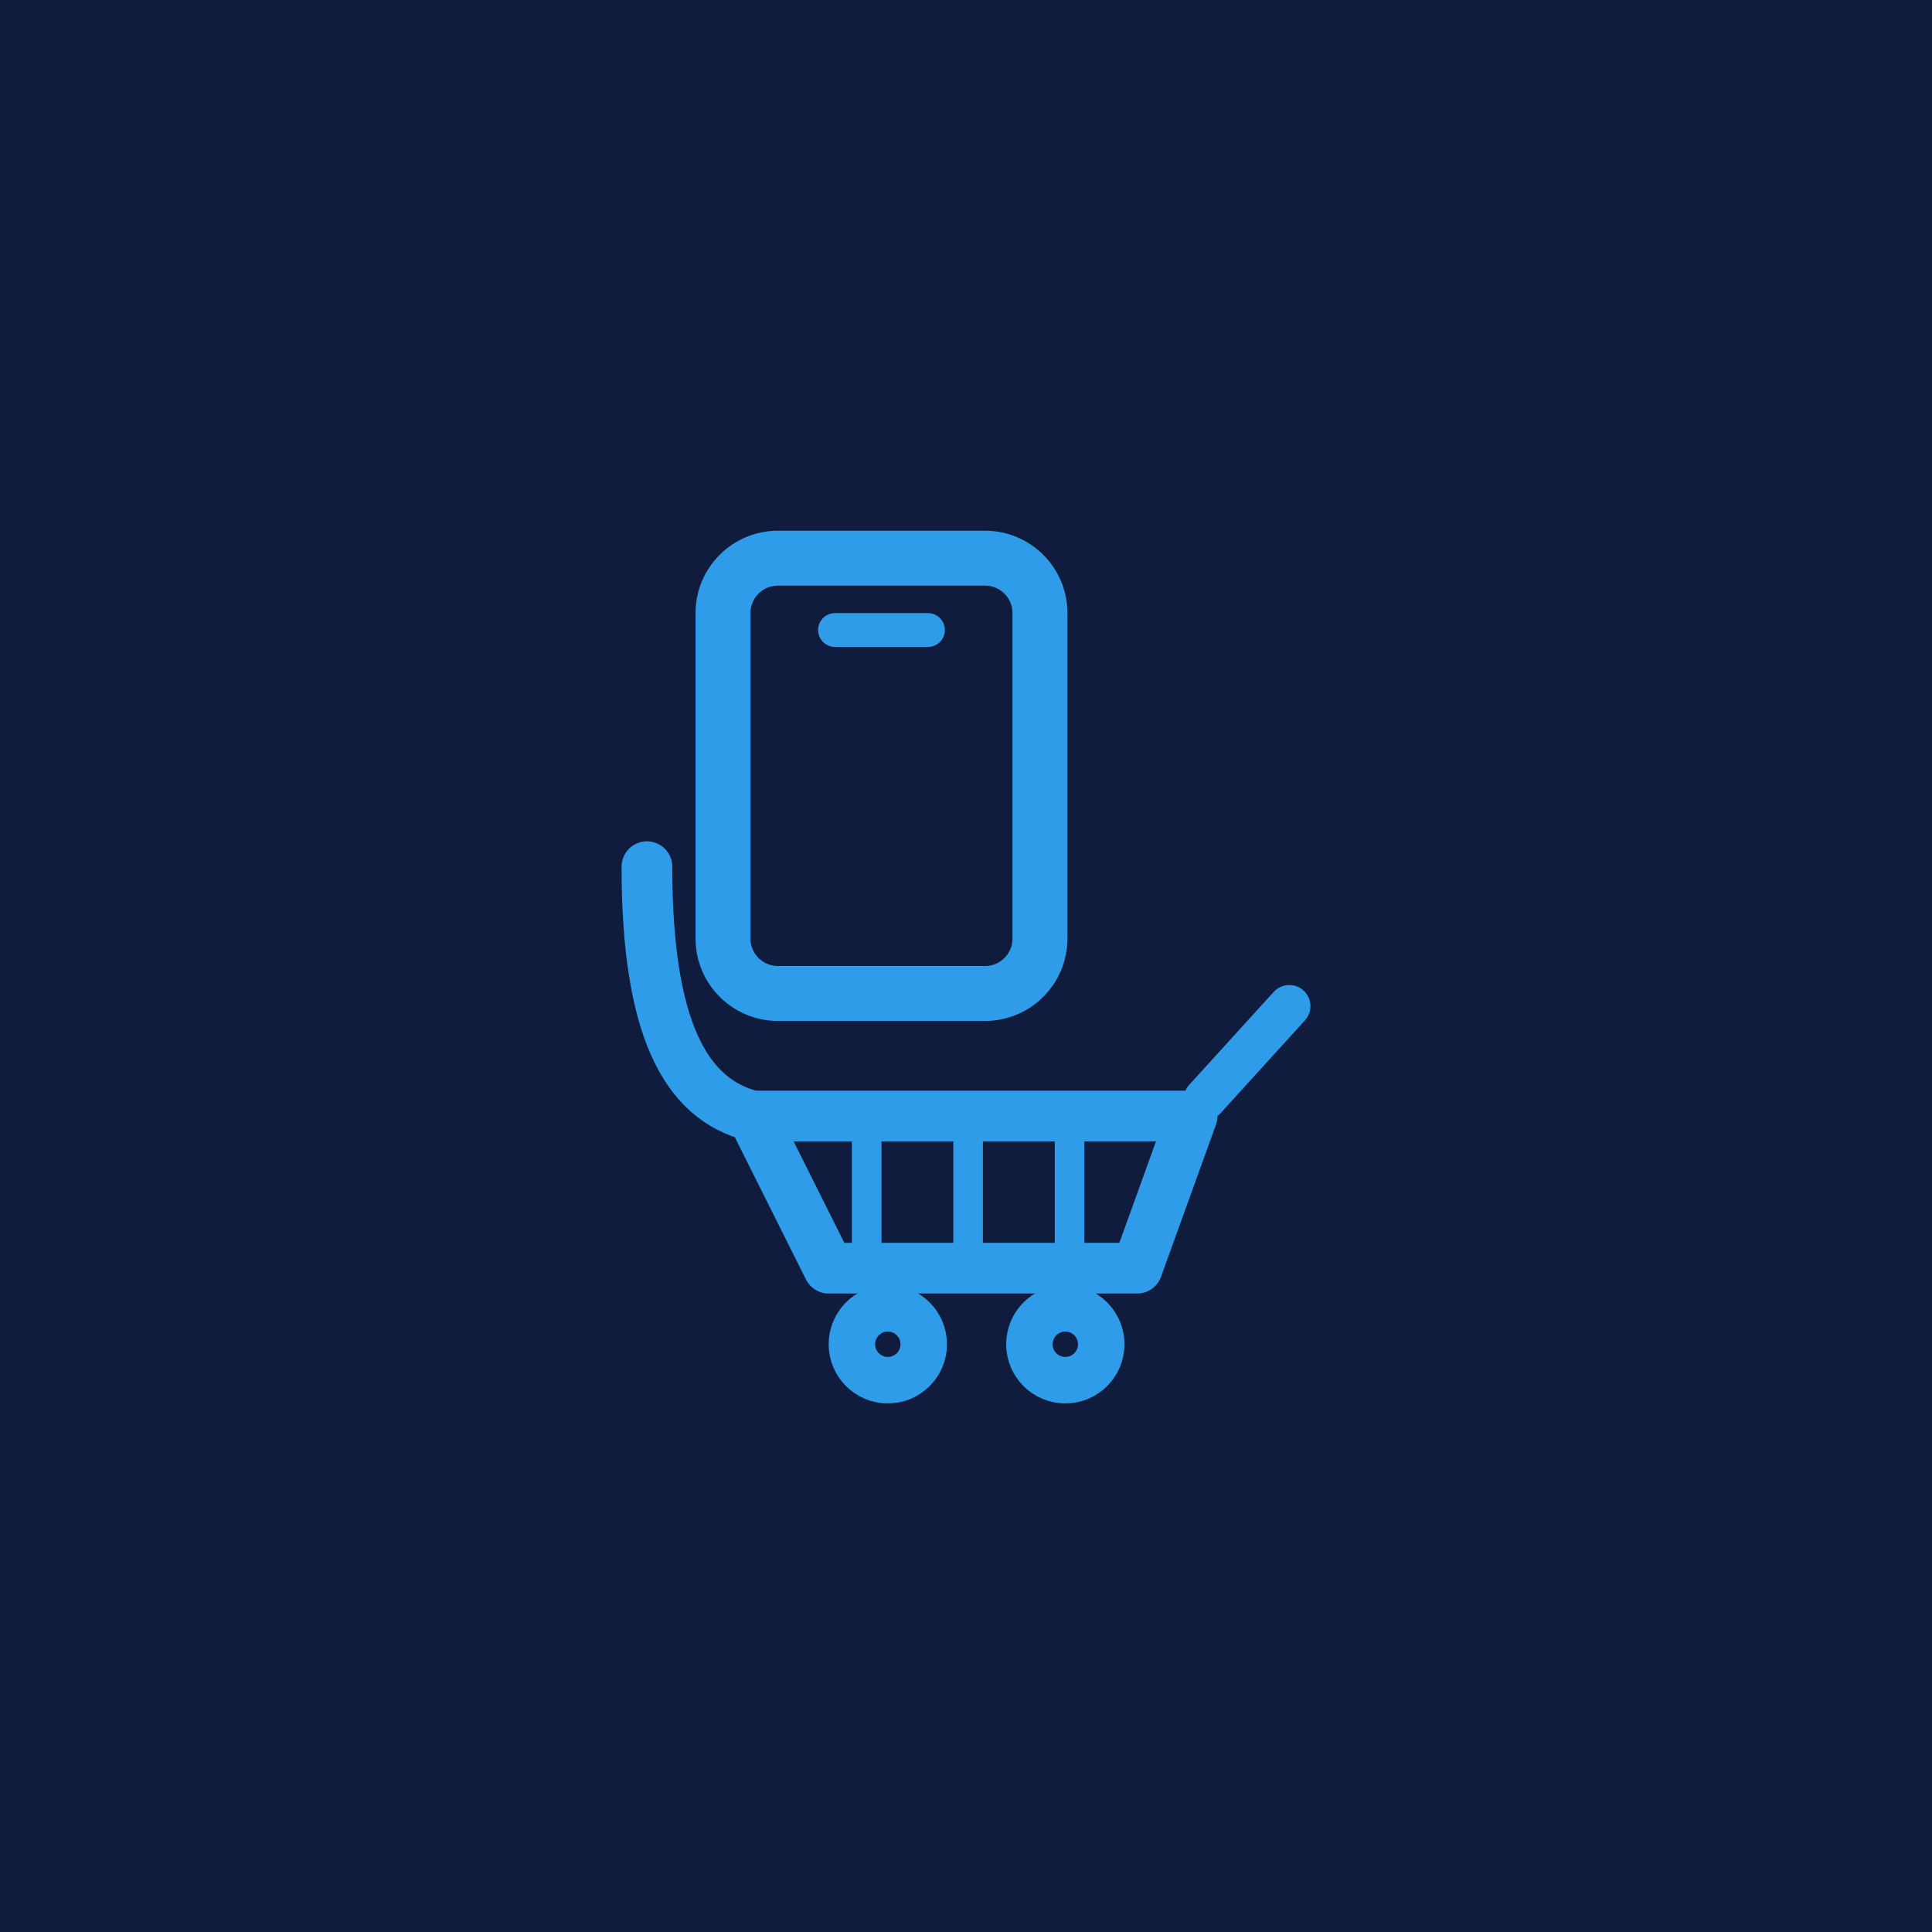
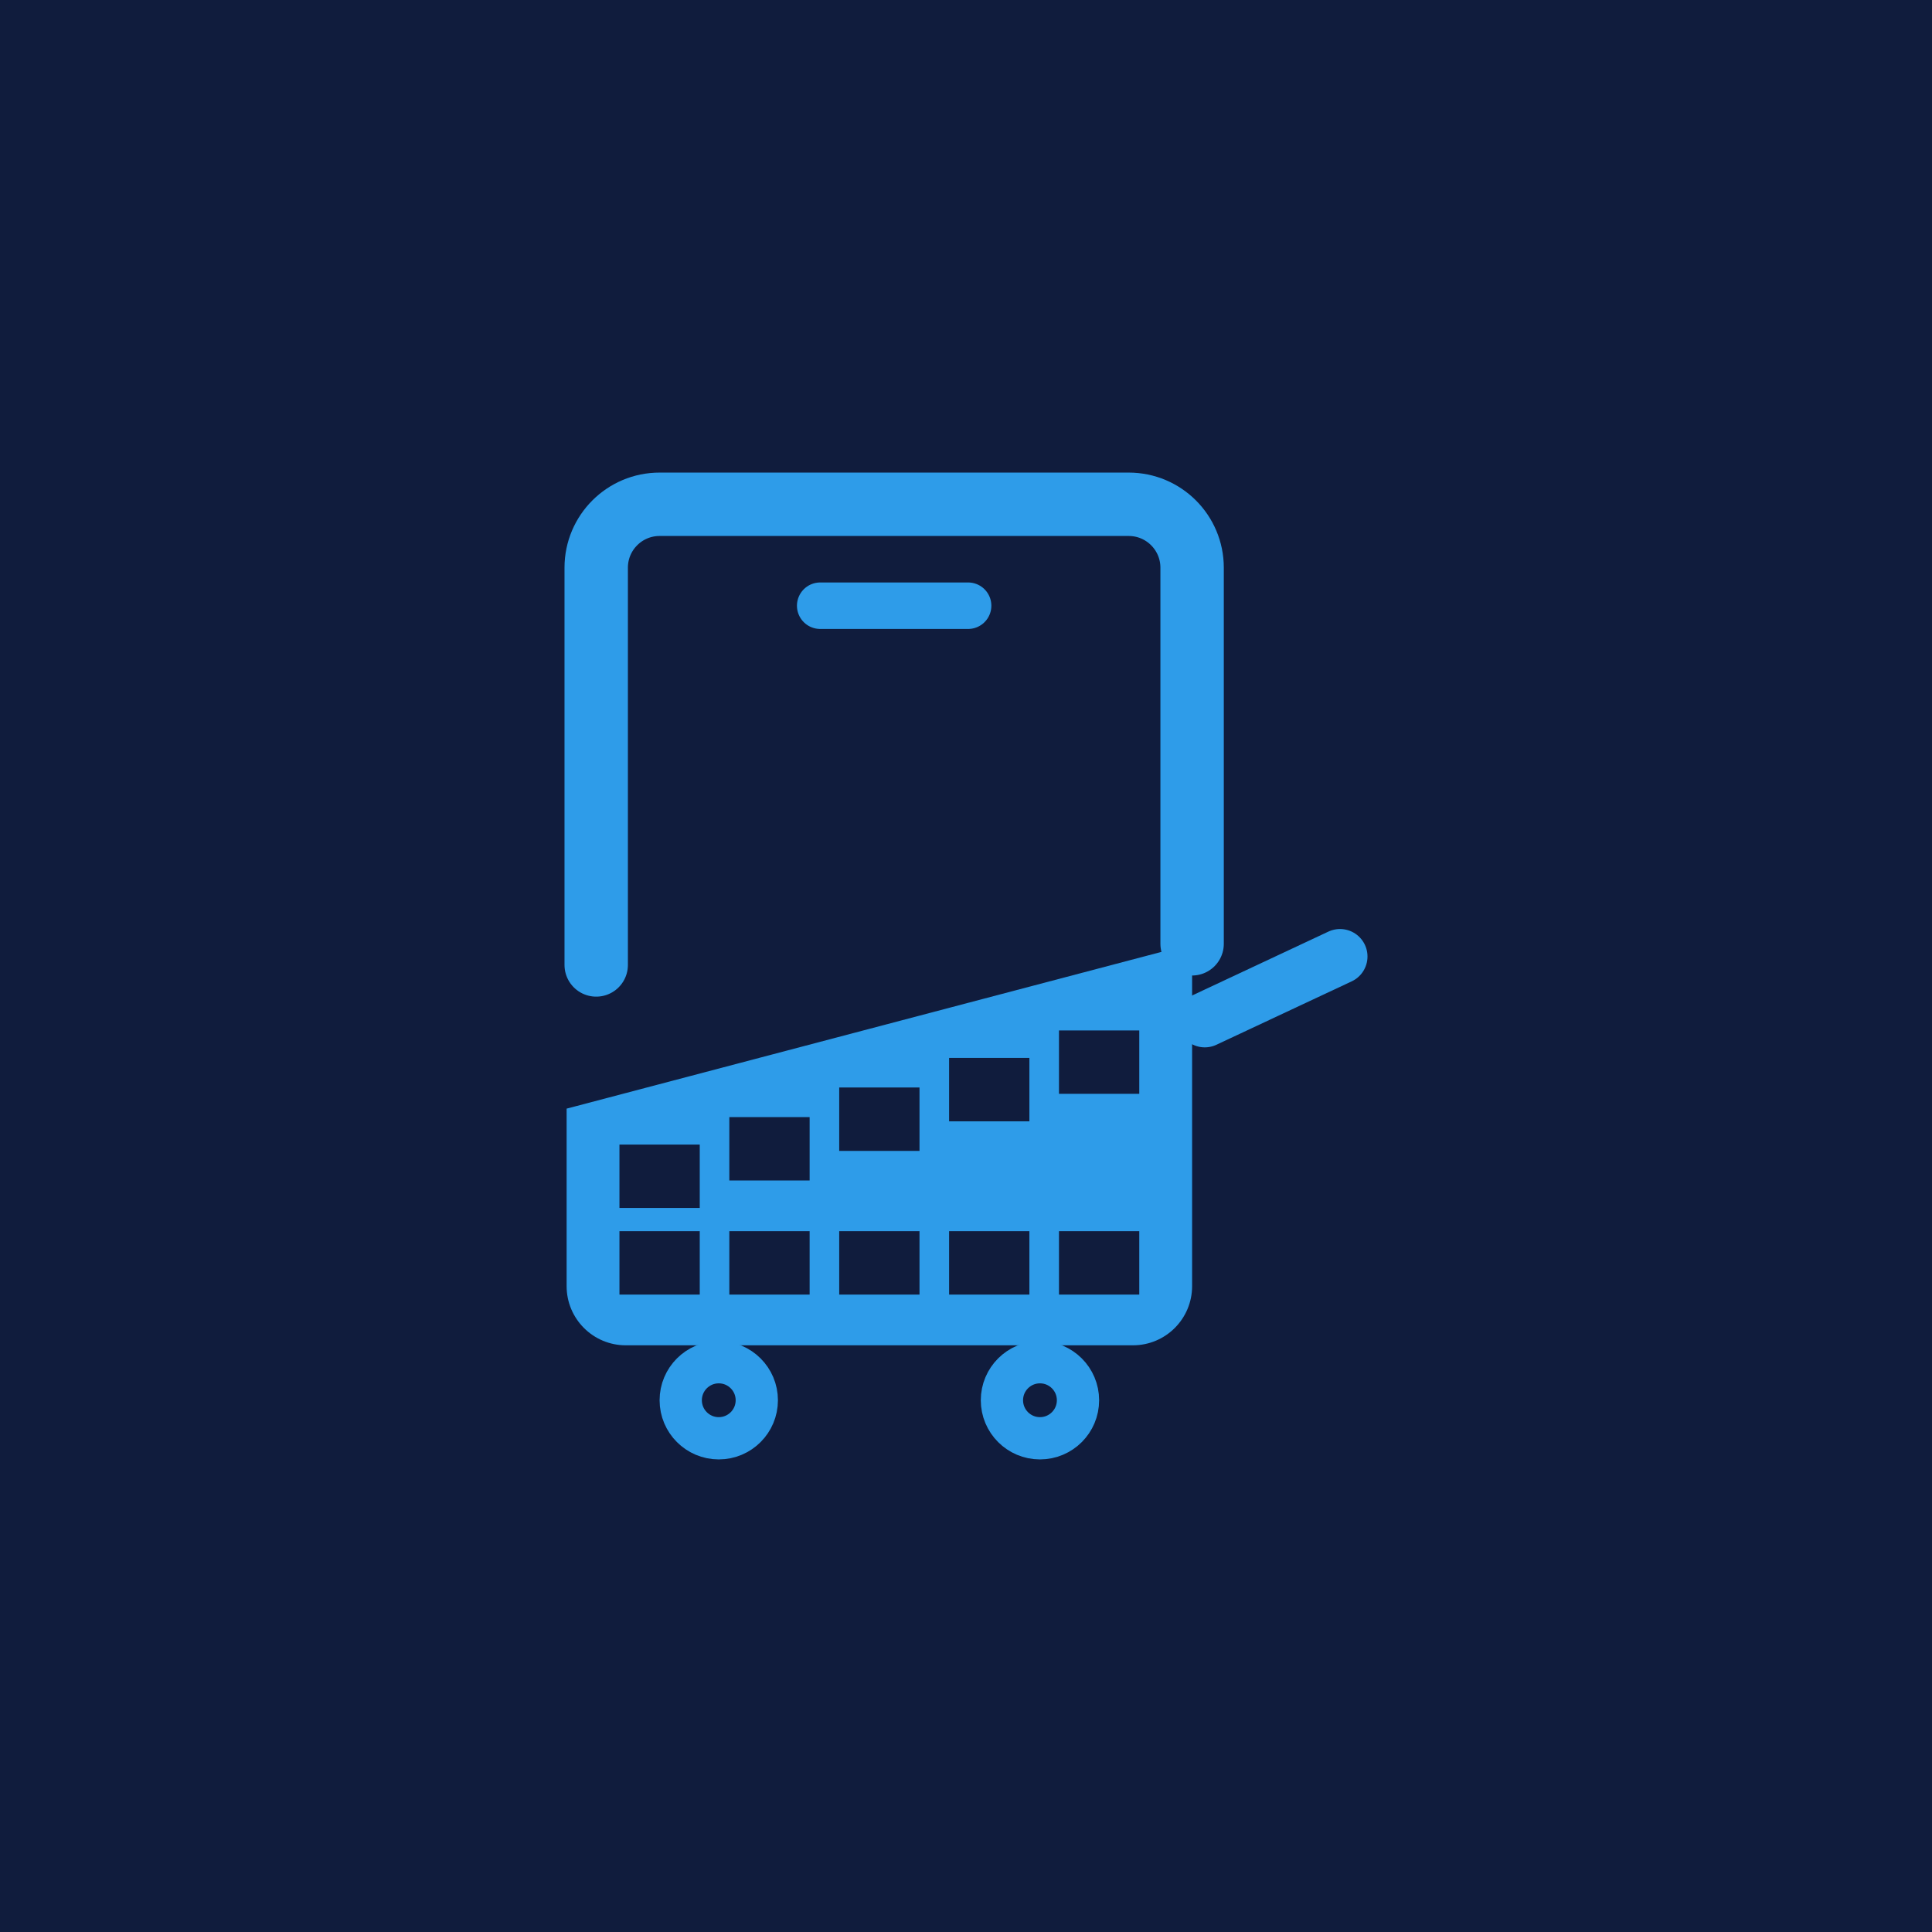
<svg xmlns="http://www.w3.org/2000/svg" viewBox="0 0 512 512" width="512" height="512" role="img" aria-label="GARAH">
  <rect width="512" height="512" fill="#101C3D" />
  <g transform="translate(256 256) scale(0.56) translate(-256 -256)">
-     <g transform="translate(-45 23)" fill="none" stroke="#2E9CE9" stroke-linecap="round" stroke-linejoin="round">
-       <rect x="186" y="40" width="150" height="206" rx="26" stroke-width="26" />
-       <path d="M239 74 h44" stroke-width="16" />
-       <path d="M150 186 C 150 262, 168 296, 200 304" stroke-width="24" />
-       <path d="M200 304 H408 L382 376 H236 Z" stroke-width="24" />
-       <path d="M414 296 L454 252" stroke-width="20" />
-       <g stroke-width="14">
-         <path d="M254 306 v68" />
-         <path d="M302 306 v68" />
-         <path d="M350 306 v68" />
-       </g>
-       <circle cx="264" cy="412" r="17" stroke-width="22" />
-       <circle cx="348" cy="412" r="17" stroke-width="22" />
+     <g transform="translate(-37 -6.5)" fill="#2E9CE9">
+       <path fill="none" stroke="#2E9CE9" stroke-width="30" stroke-linecap="round" stroke-linejoin="round" d="M118 262 V 74 a30 30 0 0 1 30-30 H 370 a30 30 0 0 1 30 30 V 252" />
+       <path fill="none" stroke="#2E9CE9" stroke-width="22" stroke-linecap="round" d="M224 92 h70" />
+       <path fill="none" stroke="#2E9CE9" stroke-width="26" stroke-linecap="round" d="M406 288 L470 258" />
+       <path fill-rule="evenodd" d="       M104 330 L400 252 L400 414 a28 28 0 0 1 -28 28 H132 a28 28 0 0 1 -28 -28 Z       M129 347 h38 v30 h-38 z       M181 334 h38 v30 h-38 z       M233 320 h38 v30 h-38 z       M285 306 h38 v30 h-38 z       M337 293 h38 v30 h-38 z       M129 388 h38 v30 h-38 z       M181 388 h38 v30 h-38 z       M233 388 h38 v30 h-38 z       M285 388 h38 v30 h-38 z       M337 388 h38 v30 h-38 z" />
+       <circle cx="176" cy="468" r="18" fill="none" stroke="#2E9CE9" stroke-width="20" />
+       <circle cx="328" cy="468" r="18" fill="none" stroke="#2E9CE9" stroke-width="20" />
    </g>
  </g>
</svg>
